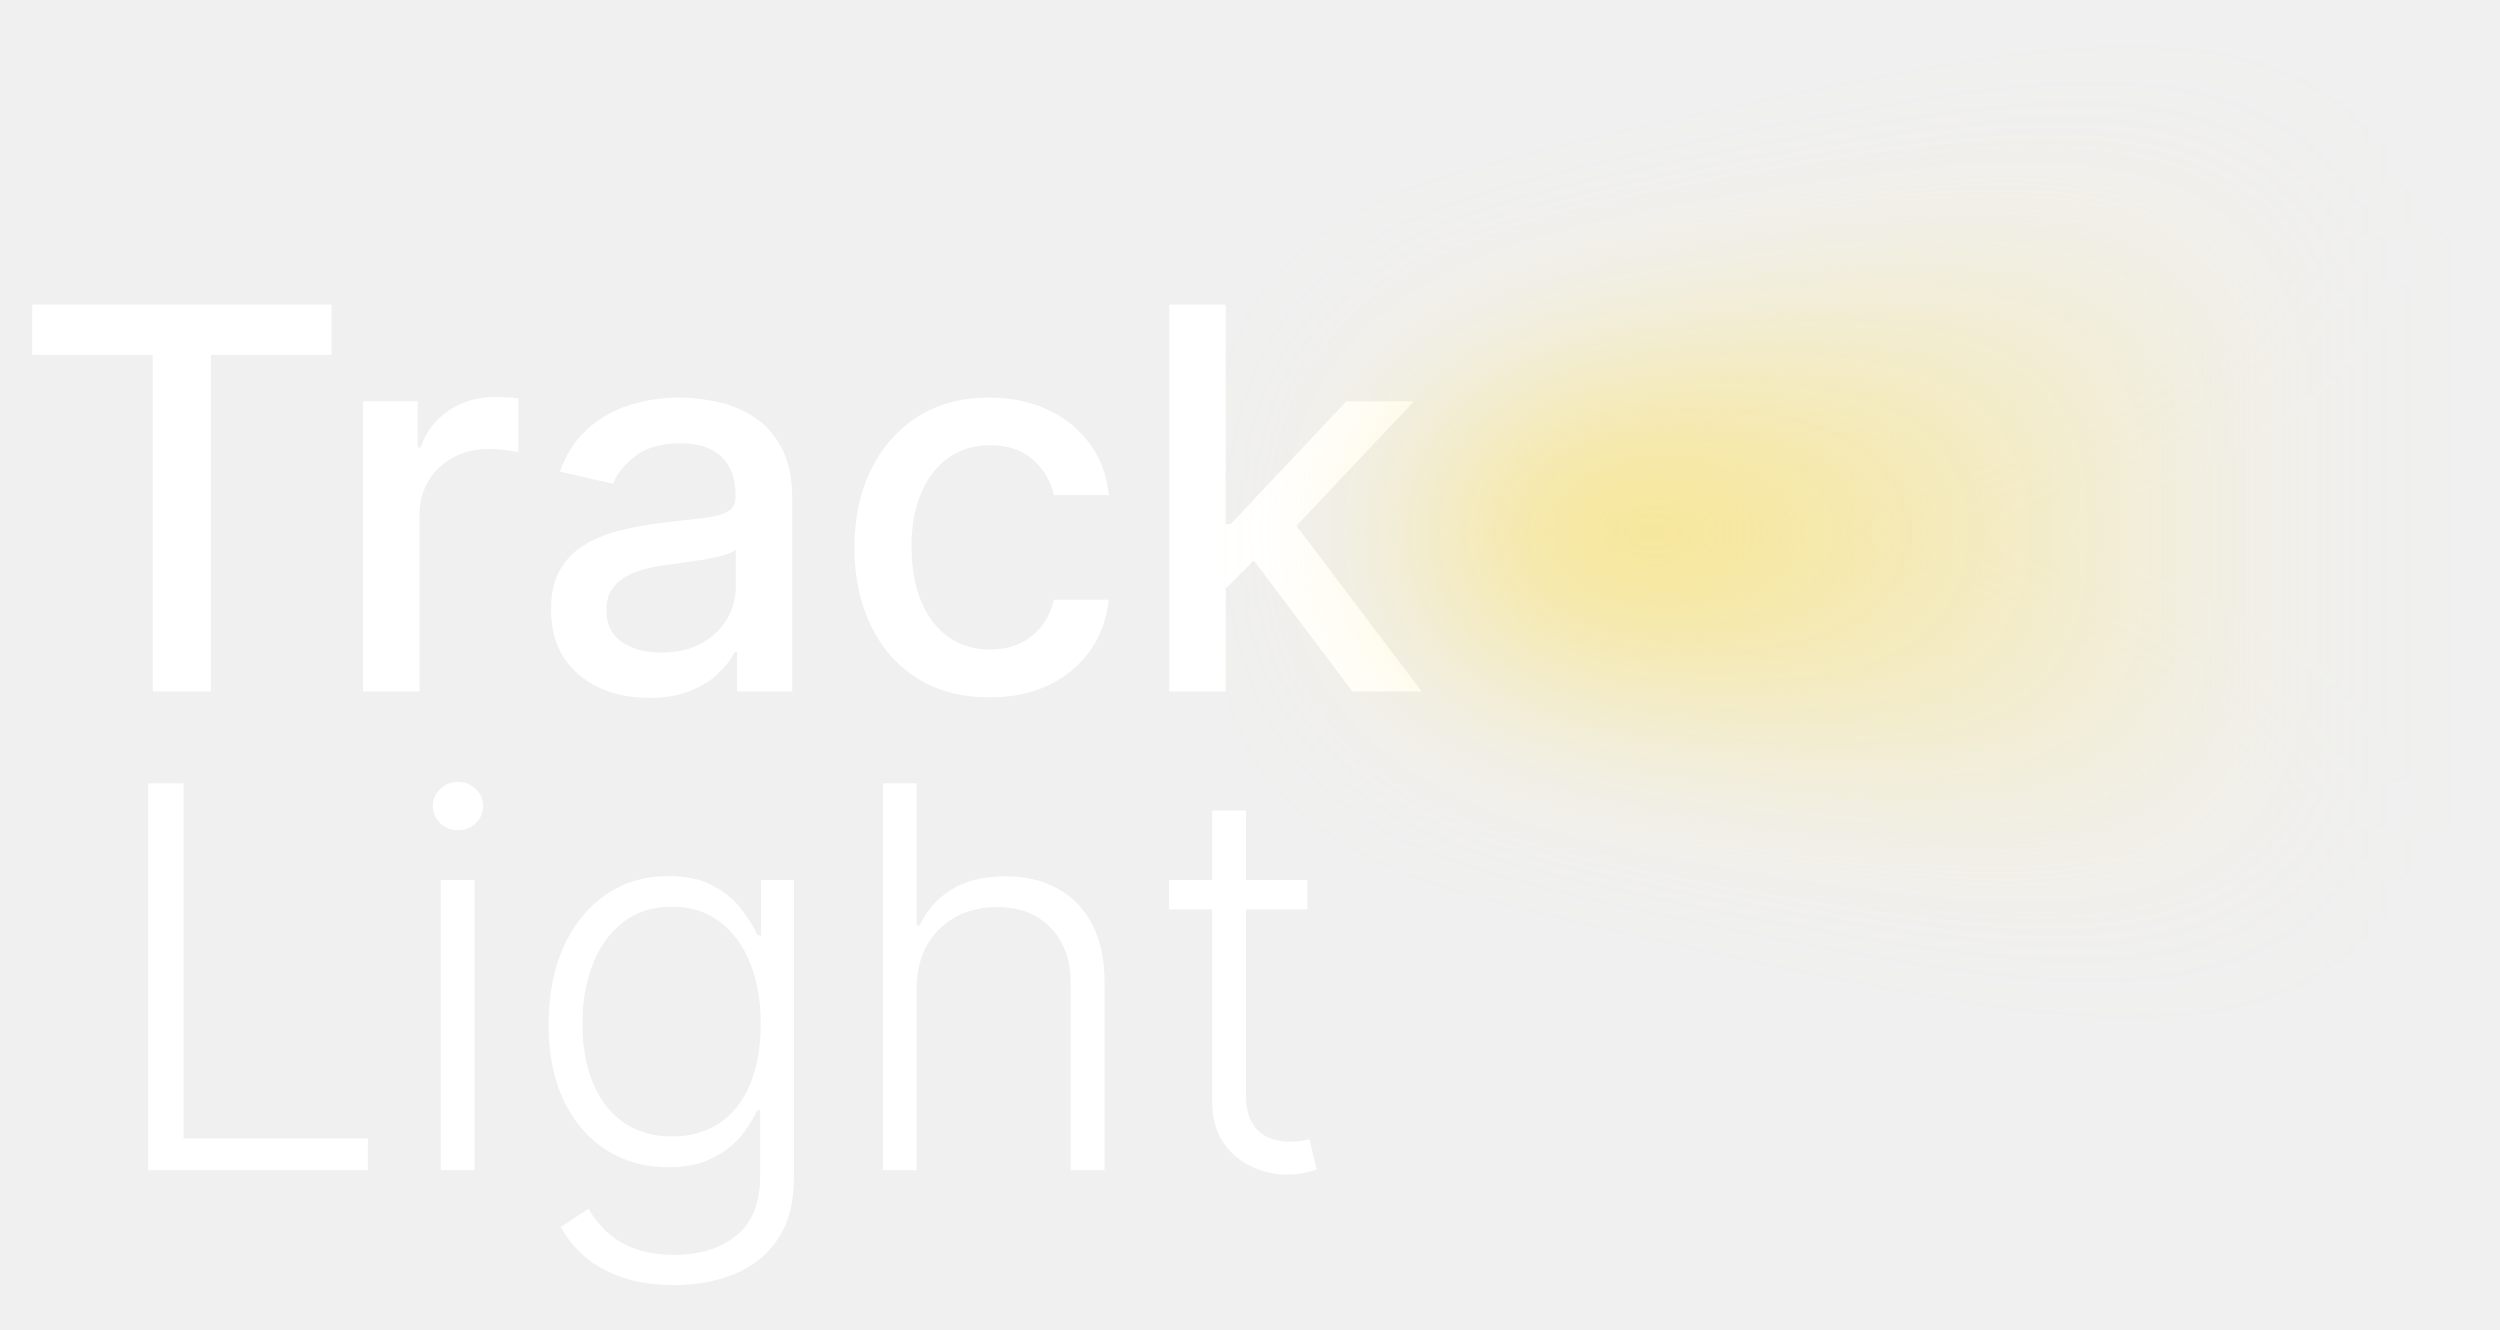
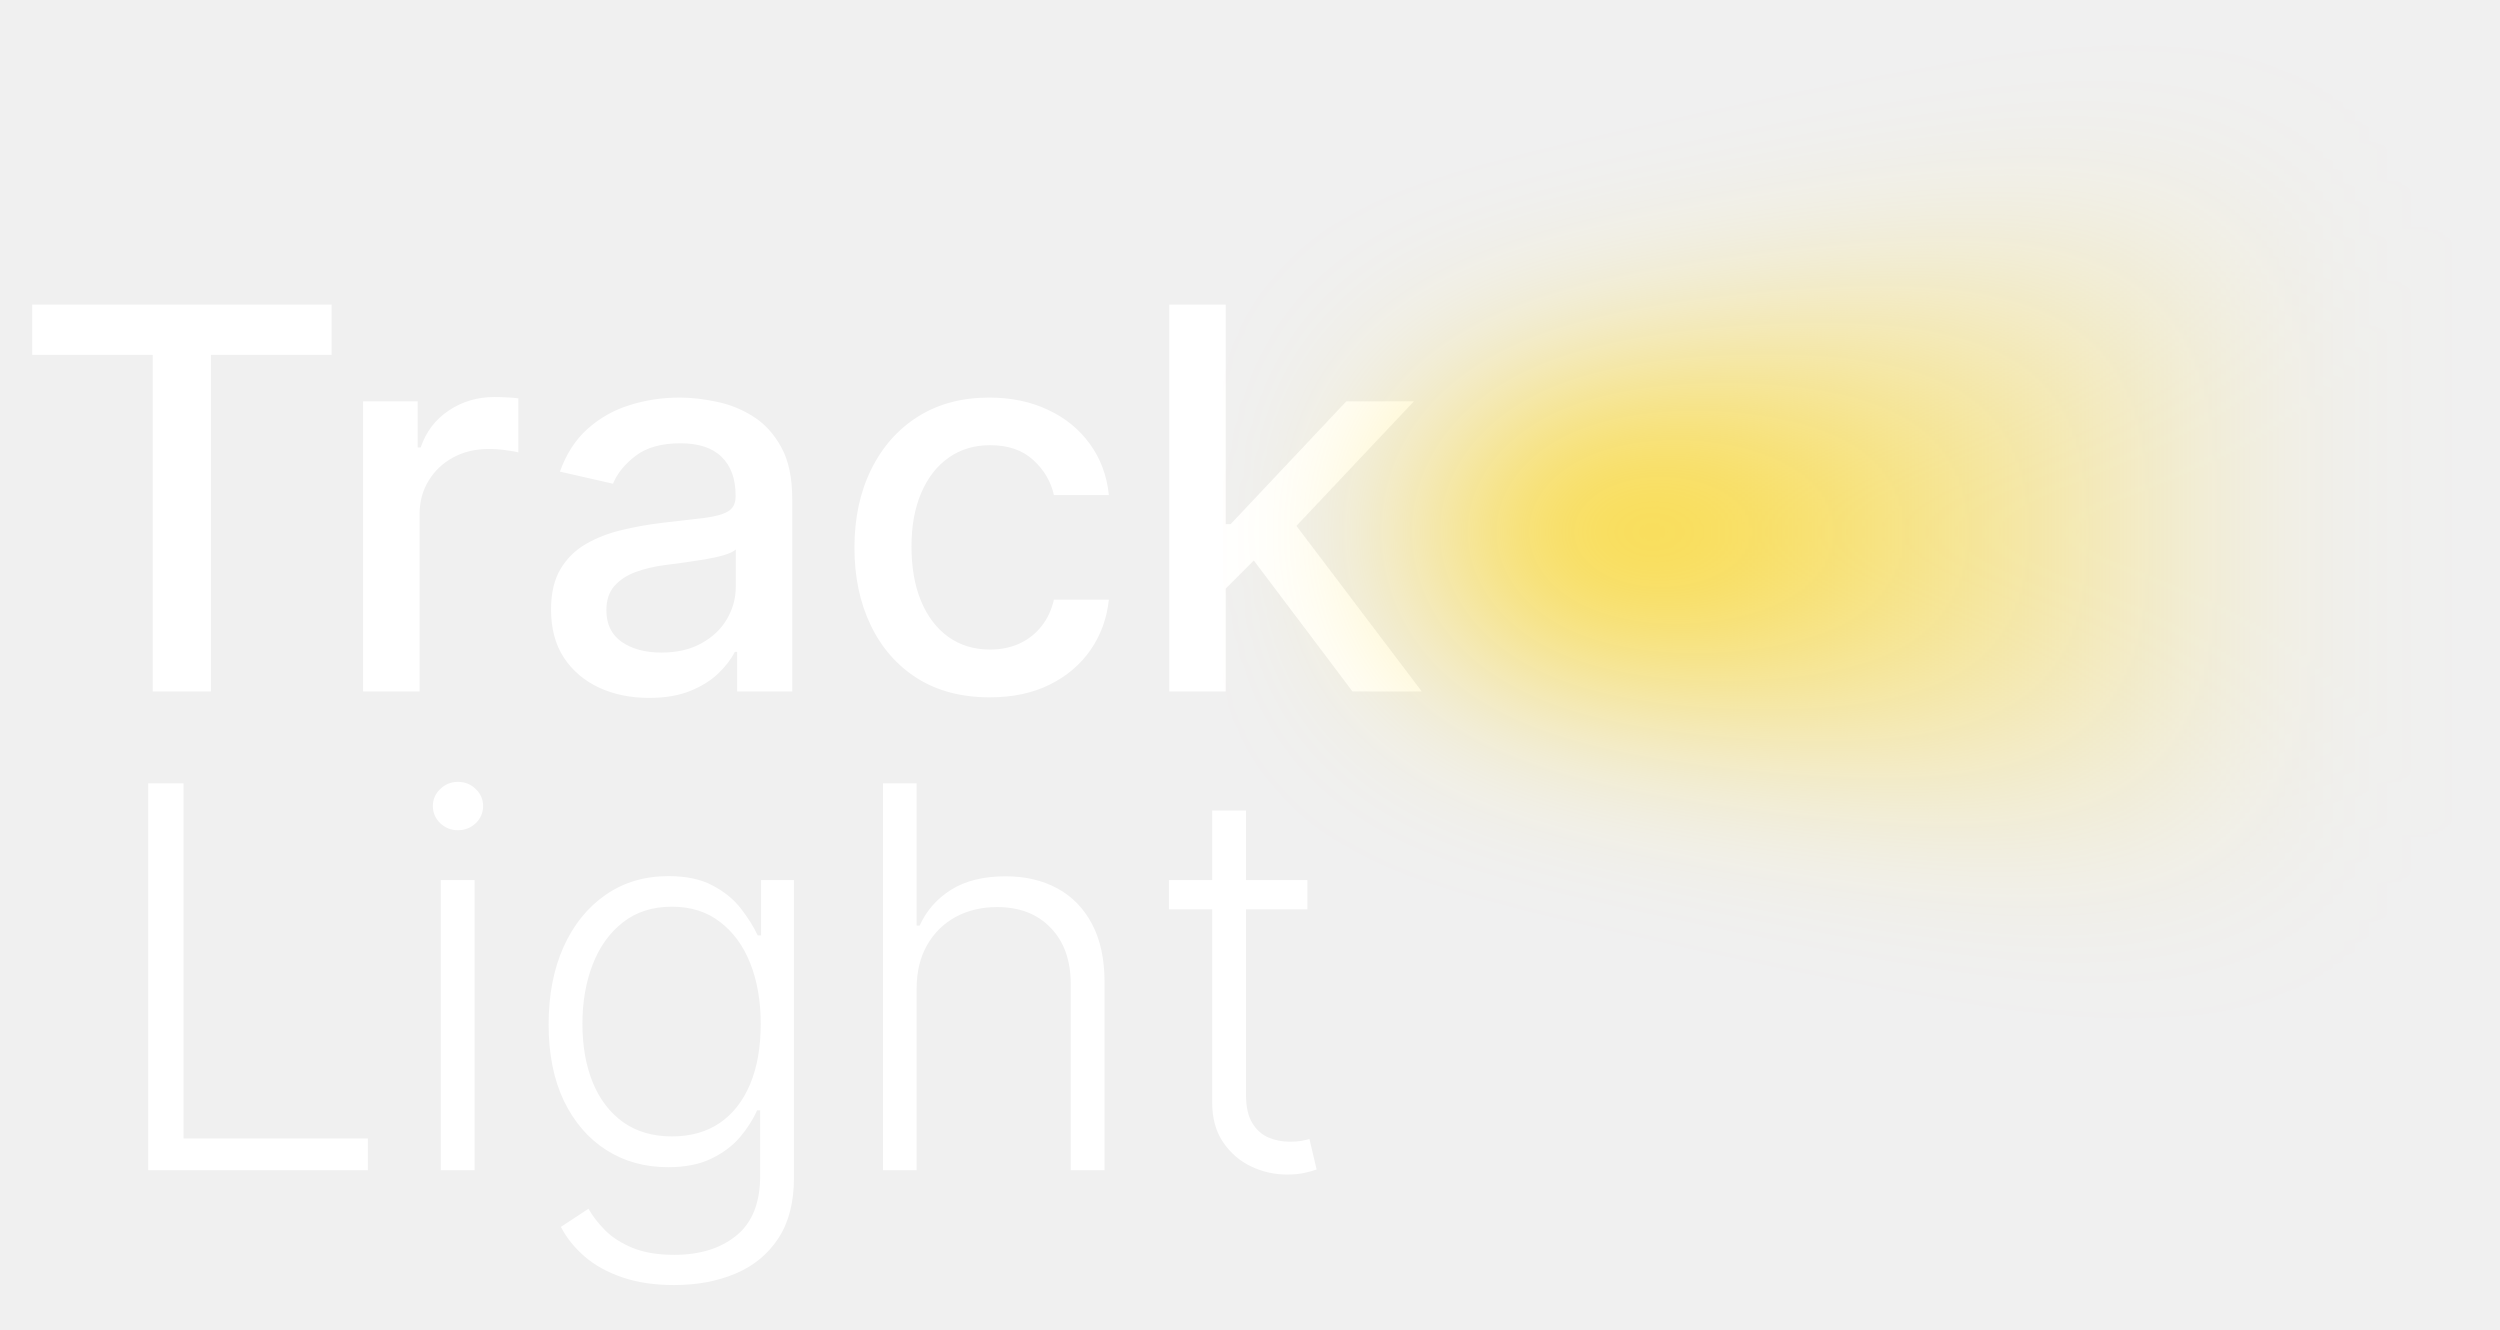
<svg xmlns="http://www.w3.org/2000/svg" width="94" height="50" viewBox="0 0 94 50" fill="none">
  <path d="M1.211 13.344V11.454H12.468V13.344H7.93V26H5.742V13.344H1.211ZM13.652 26V15.091H15.705V16.824H15.818C16.017 16.237 16.368 15.775 16.869 15.439C17.376 15.098 17.949 14.928 18.588 14.928C18.721 14.928 18.877 14.932 19.057 14.942C19.242 14.951 19.386 14.963 19.49 14.977V17.009C19.405 16.985 19.253 16.959 19.036 16.93C18.818 16.897 18.6 16.881 18.382 16.881C17.88 16.881 17.433 16.987 17.04 17.2C16.652 17.409 16.344 17.7 16.117 18.074C15.889 18.443 15.776 18.865 15.776 19.338V26H13.652ZM24.405 26.241C23.714 26.241 23.089 26.114 22.53 25.858C21.971 25.598 21.529 25.221 21.202 24.729C20.88 24.236 20.719 23.633 20.719 22.918C20.719 22.302 20.837 21.796 21.074 21.398C21.311 21 21.63 20.685 22.033 20.453C22.435 20.221 22.885 20.046 23.382 19.928C23.879 19.809 24.386 19.719 24.902 19.658C25.556 19.582 26.086 19.52 26.493 19.473C26.9 19.421 27.196 19.338 27.381 19.224C27.566 19.111 27.658 18.926 27.658 18.671V18.621C27.658 18 27.483 17.52 27.132 17.179C26.787 16.838 26.27 16.668 25.584 16.668C24.869 16.668 24.306 16.826 23.894 17.143C23.486 17.456 23.205 17.804 23.049 18.188L21.053 17.733C21.29 17.07 21.635 16.535 22.09 16.128C22.549 15.716 23.077 15.418 23.674 15.233C24.27 15.044 24.897 14.949 25.556 14.949C25.991 14.949 26.453 15.001 26.941 15.105C27.433 15.204 27.892 15.389 28.318 15.659C28.749 15.929 29.102 16.315 29.377 16.817C29.651 17.314 29.788 17.96 29.788 18.756V26H27.715V24.509H27.629C27.492 24.783 27.286 25.053 27.012 25.318C26.737 25.583 26.384 25.803 25.953 25.979C25.522 26.154 25.006 26.241 24.405 26.241ZM24.867 24.537C25.454 24.537 25.956 24.421 26.372 24.189C26.794 23.957 27.113 23.654 27.331 23.28C27.554 22.901 27.665 22.496 27.665 22.065V20.659C27.589 20.735 27.442 20.806 27.225 20.872C27.012 20.934 26.768 20.988 26.493 21.035C26.218 21.078 25.951 21.118 25.691 21.156C25.43 21.189 25.212 21.218 25.037 21.241C24.625 21.294 24.249 21.381 23.908 21.504C23.572 21.627 23.302 21.805 23.098 22.037C22.899 22.264 22.8 22.567 22.8 22.946C22.8 23.472 22.994 23.869 23.382 24.139C23.77 24.404 24.265 24.537 24.867 24.537ZM37.212 26.22C36.156 26.22 35.247 25.981 34.485 25.503C33.727 25.02 33.145 24.355 32.738 23.507C32.331 22.66 32.127 21.689 32.127 20.595C32.127 19.487 32.335 18.509 32.752 17.662C33.169 16.81 33.756 16.144 34.513 15.666C35.271 15.188 36.163 14.949 37.191 14.949C38.02 14.949 38.758 15.103 39.407 15.411C40.056 15.713 40.579 16.14 40.976 16.689C41.379 17.238 41.618 17.88 41.694 18.614H39.627C39.513 18.102 39.253 17.662 38.846 17.293C38.443 16.923 37.904 16.739 37.226 16.739C36.635 16.739 36.116 16.895 35.671 17.207C35.231 17.515 34.887 17.956 34.641 18.528C34.395 19.097 34.272 19.769 34.272 20.546C34.272 21.341 34.393 22.027 34.634 22.605C34.876 23.183 35.216 23.63 35.657 23.947C36.102 24.265 36.625 24.423 37.226 24.423C37.629 24.423 37.993 24.35 38.32 24.203C38.652 24.052 38.929 23.836 39.151 23.557C39.378 23.277 39.537 22.941 39.627 22.548H41.694C41.618 23.254 41.388 23.884 41.005 24.438C40.621 24.991 40.108 25.427 39.464 25.744C38.824 26.062 38.074 26.22 37.212 26.22ZM45.918 22.3L45.904 19.707H46.273L50.62 15.091H53.162L48.205 20.347H47.871L45.918 22.3ZM43.965 26V11.454H46.088V26H43.965ZM50.854 26L46.948 20.815L48.411 19.331L53.46 26H50.854ZM5.572 44V29.454H6.901V42.807H13.832V44H5.572ZM16.574 44V33.091H17.845V44H16.574ZM17.22 31.216C16.96 31.216 16.737 31.128 16.553 30.953C16.368 30.773 16.276 30.558 16.276 30.307C16.276 30.056 16.368 29.843 16.553 29.668C16.737 29.488 16.96 29.398 17.22 29.398C17.481 29.398 17.703 29.488 17.888 29.668C18.072 29.843 18.165 30.056 18.165 30.307C18.165 30.558 18.072 30.773 17.888 30.953C17.703 31.128 17.481 31.216 17.22 31.216ZM25.351 48.318C24.607 48.318 23.956 48.221 23.397 48.027C22.839 47.838 22.367 47.577 21.984 47.246C21.601 46.914 21.302 46.543 21.089 46.131L22.126 45.449C22.282 45.724 22.491 45.993 22.751 46.258C23.016 46.524 23.36 46.744 23.781 46.919C24.207 47.094 24.73 47.182 25.351 47.182C26.316 47.182 27.095 46.94 27.687 46.457C28.284 45.974 28.582 45.224 28.582 44.206V41.749H28.468C28.322 42.08 28.111 42.411 27.836 42.743C27.562 43.07 27.202 43.342 26.757 43.56C26.316 43.778 25.77 43.886 25.116 43.886C24.245 43.886 23.471 43.671 22.794 43.24C22.121 42.809 21.591 42.194 21.203 41.394C20.819 40.589 20.628 39.63 20.628 38.517C20.628 37.414 20.814 36.443 21.189 35.605C21.567 34.767 22.095 34.114 22.772 33.645C23.45 33.176 24.238 32.942 25.137 32.942C25.805 32.942 26.359 33.06 26.799 33.297C27.24 33.529 27.592 33.818 27.858 34.163C28.128 34.509 28.338 34.845 28.49 35.172H28.617V33.091H29.853V44.284C29.853 45.207 29.657 45.967 29.264 46.564C28.871 47.16 28.336 47.601 27.659 47.885C26.982 48.174 26.212 48.318 25.351 48.318ZM25.265 42.729C25.966 42.729 26.565 42.561 27.062 42.224C27.559 41.883 27.941 41.396 28.206 40.761C28.471 40.127 28.603 39.372 28.603 38.496C28.603 37.644 28.473 36.888 28.213 36.23C27.952 35.567 27.573 35.046 27.076 34.668C26.584 34.284 25.98 34.092 25.265 34.092C24.536 34.092 23.921 34.289 23.419 34.682C22.917 35.075 22.538 35.605 22.282 36.273C22.027 36.936 21.899 37.677 21.899 38.496C21.899 39.329 22.029 40.065 22.289 40.705C22.55 41.339 22.931 41.836 23.433 42.196C23.935 42.551 24.546 42.729 25.265 42.729ZM34.465 37.182V44H33.2V29.454H34.465V34.803H34.578C34.834 34.239 35.229 33.789 35.764 33.453C36.304 33.117 36.986 32.949 37.81 32.949C38.548 32.949 39.197 33.1 39.756 33.403C40.314 33.706 40.75 34.154 41.062 34.746C41.375 35.338 41.531 36.067 41.531 36.933V44H40.26V37.011C40.26 36.112 40.009 35.404 39.507 34.888C39.01 34.367 38.338 34.106 37.49 34.106C36.908 34.106 36.389 34.23 35.935 34.476C35.48 34.722 35.12 35.077 34.855 35.541C34.595 36.001 34.465 36.547 34.465 37.182ZM49.157 33.091V34.192H43.951V33.091H49.157ZM45.578 30.477H46.849V41.152C46.849 41.606 46.927 41.964 47.084 42.224C47.24 42.48 47.443 42.662 47.694 42.771C47.945 42.876 48.213 42.928 48.497 42.928C48.663 42.928 48.805 42.918 48.923 42.899C49.041 42.876 49.145 42.852 49.235 42.828L49.505 43.972C49.382 44.019 49.231 44.062 49.051 44.099C48.871 44.142 48.648 44.163 48.383 44.163C47.919 44.163 47.472 44.062 47.041 43.858C46.615 43.654 46.264 43.351 45.99 42.949C45.715 42.546 45.578 42.047 45.578 41.45V30.477Z" fill="white" />
  <g filter="url(#filter0_f_39_772)">
    <path d="M54 20C54 17.963 55.369 16.18 57.338 15.654L86 8V32L57.338 24.346C55.369 23.82 54 22.037 54 20Z" fill="url(#paint0_linear_39_772)" />
  </g>
  <defs>
    <filter id="filter0_f_39_772" x="46" y="0" width="48" height="40" filterUnits="userSpaceOnUse" color-interpolation-filters="sRGB">
      <feFlood flood-opacity="0" result="BackgroundImageFix" />
      <feBlend mode="normal" in="SourceGraphic" in2="BackgroundImageFix" result="shape" />
      <feGaussianBlur stdDeviation="4" result="effect1_foregroundBlur_39_772" />
    </filter>
    <linearGradient id="paint0_linear_39_772" x1="54" y1="20" x2="86" y2="20" gradientUnits="userSpaceOnUse">
-       <stop stop-color="#FBE26B" />
-       <stop offset="1" stop-color="#FBE26B" stop-opacity="0" />
+       <stop stop-color="#FFD300" />
+       <stop offset="1" stop-color="#FFD300" stop-opacity="0" />
    </linearGradient>
  </defs>
</svg>
